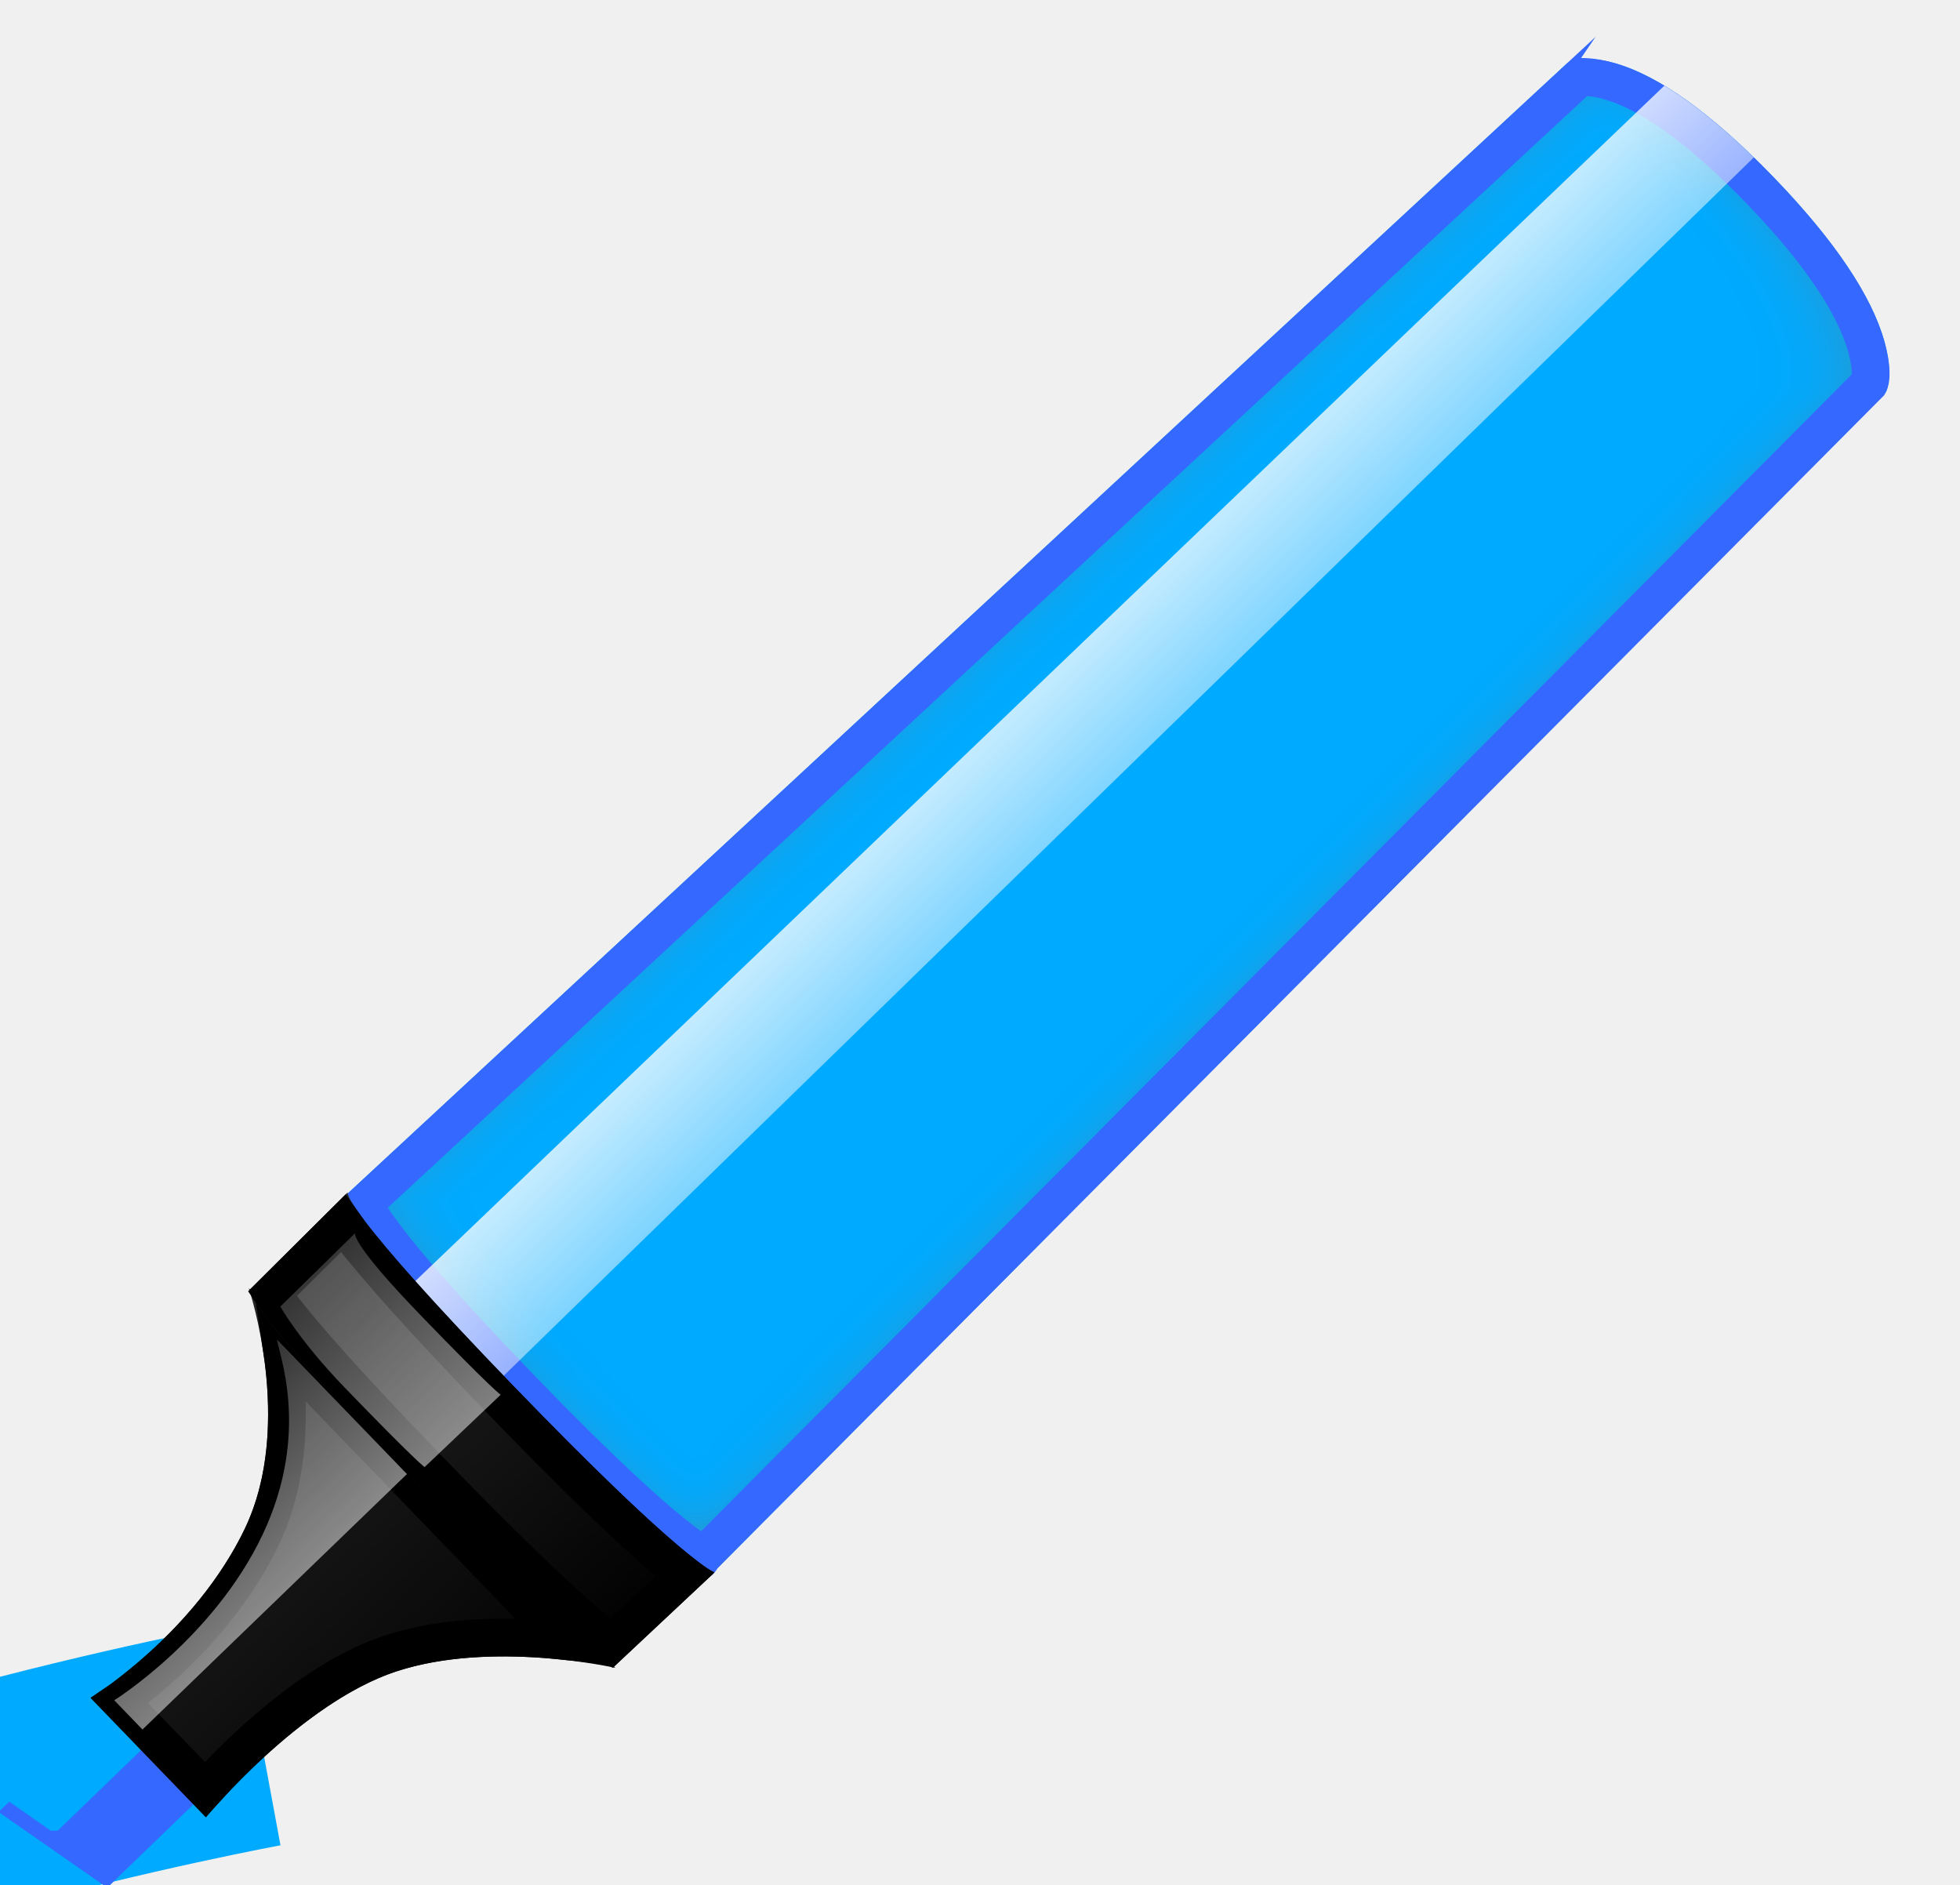
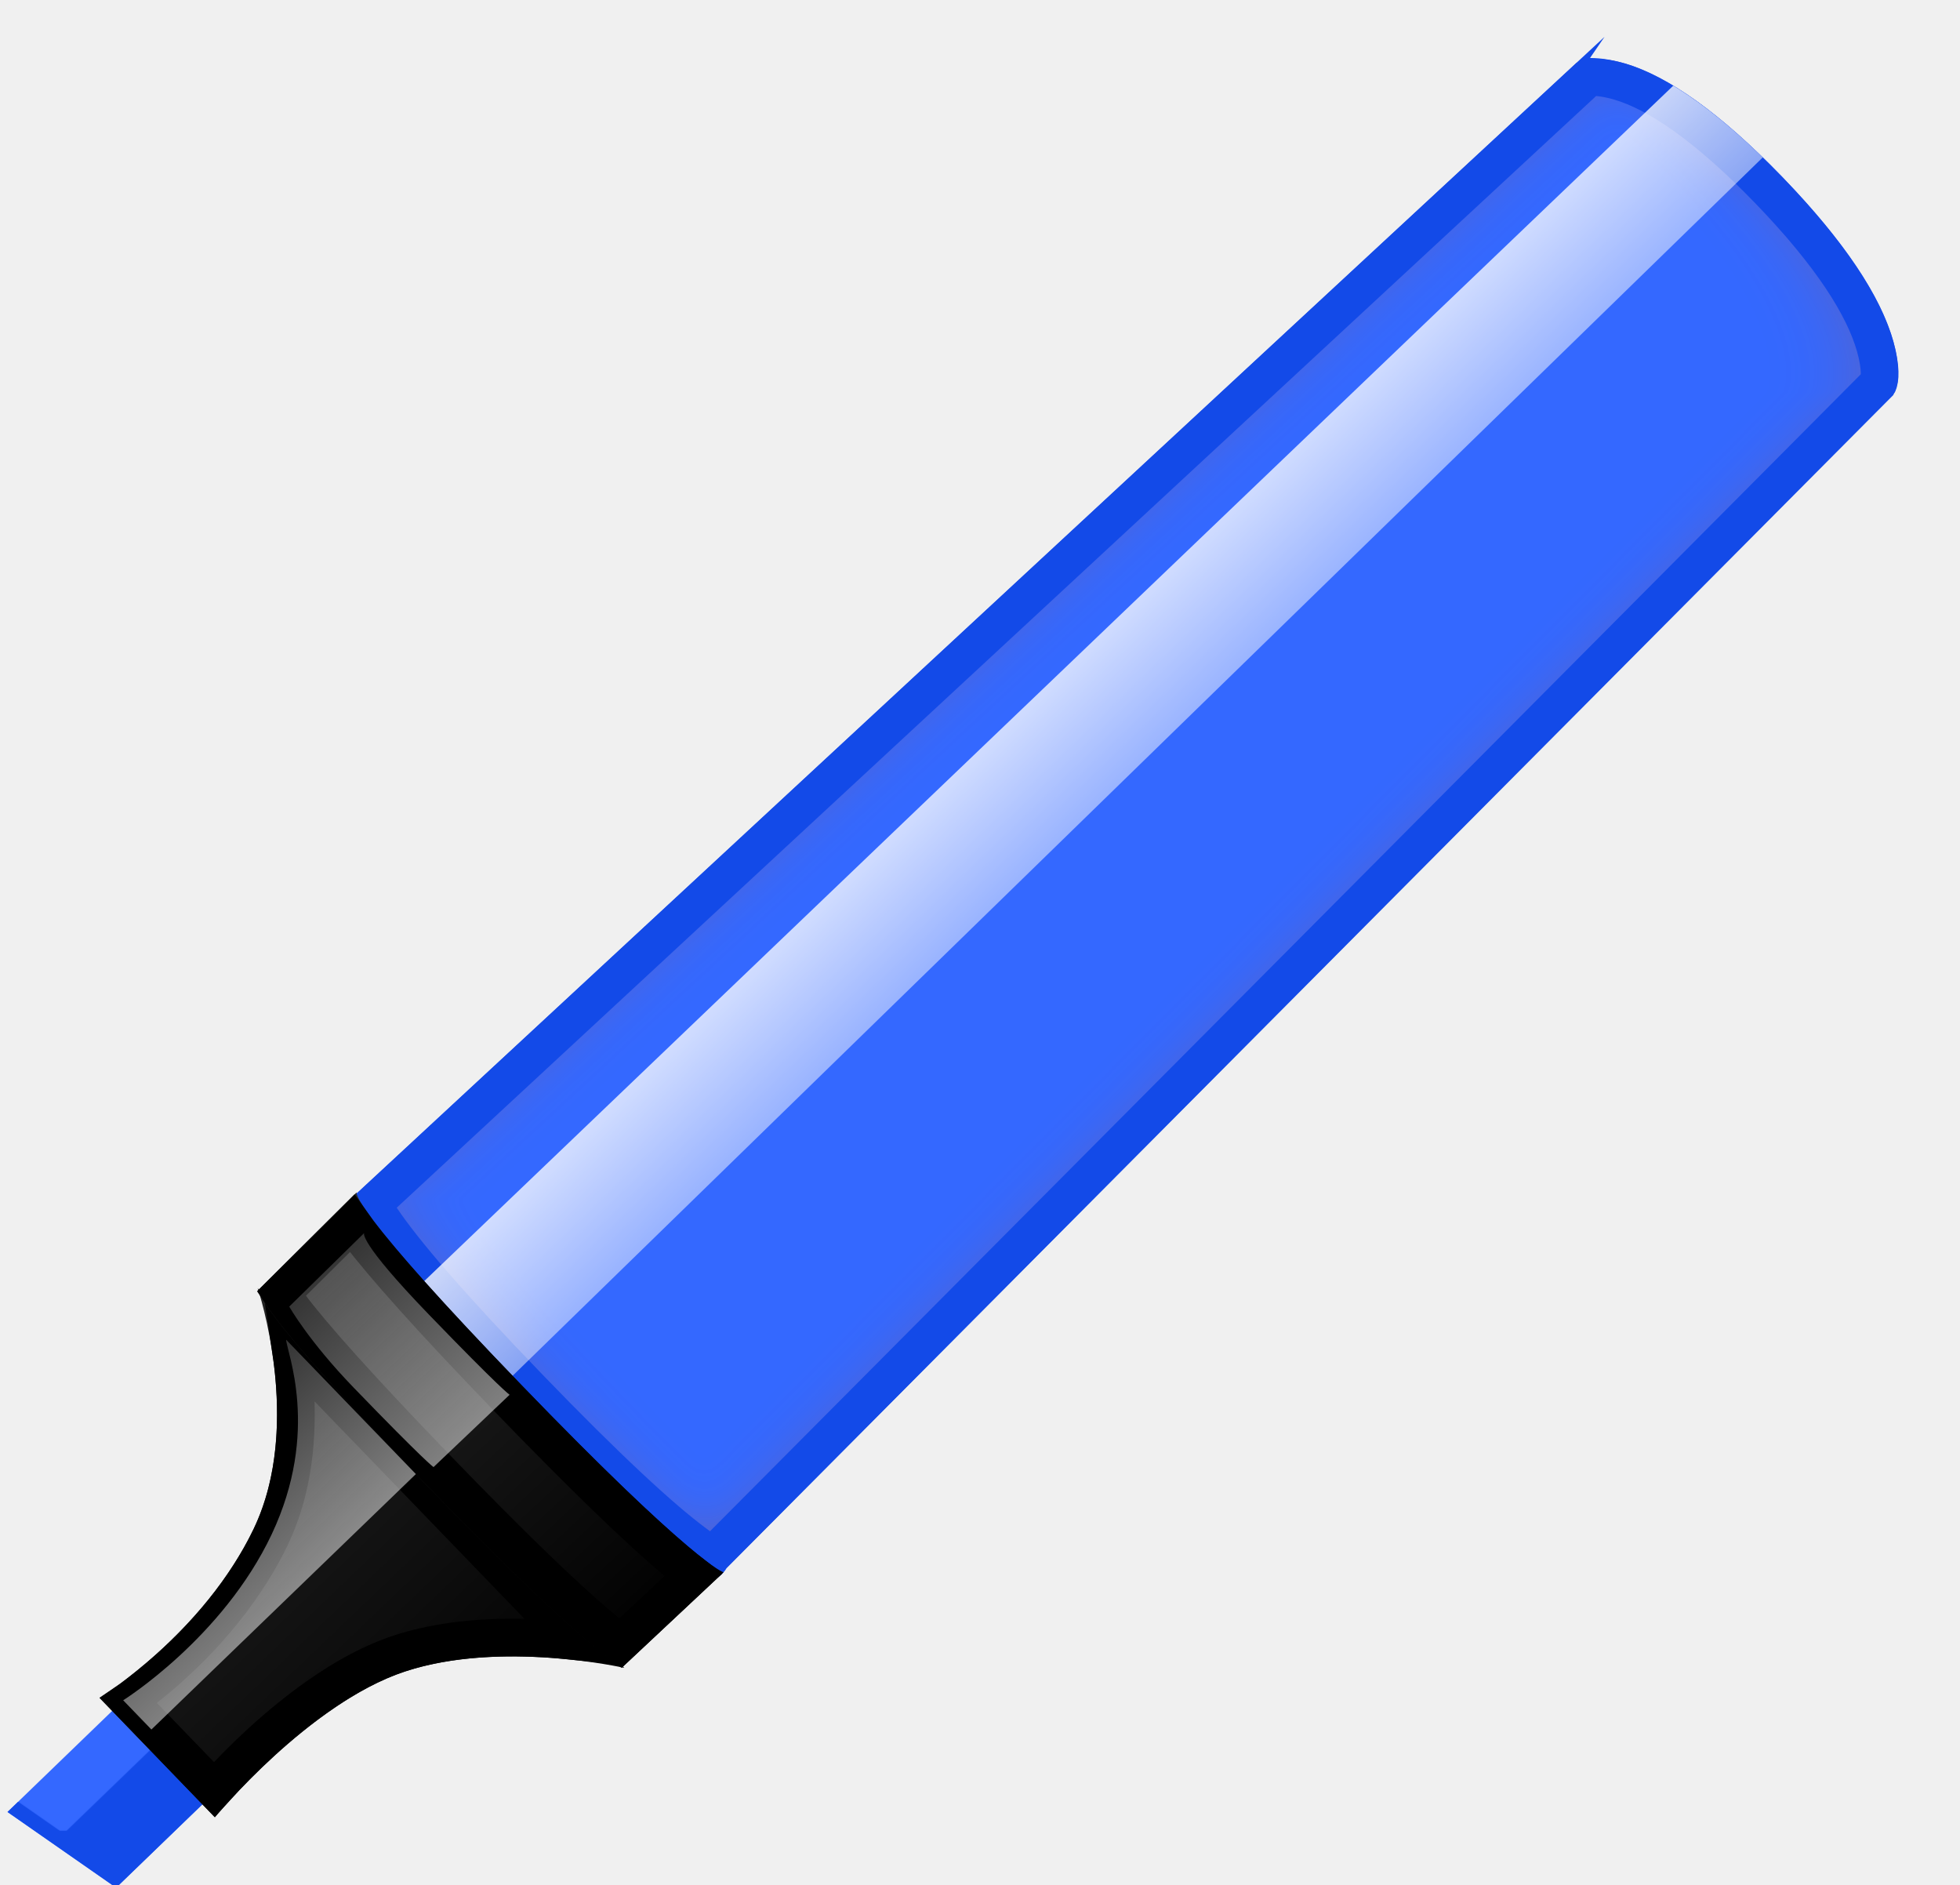
<svg xmlns="http://www.w3.org/2000/svg" xmlns:xlink="http://www.w3.org/1999/xlink" width="26px" height="25px" viewBox="0 0 26 25" version="1.1">
  <defs>
-     <polygon id="path-1" points="0 2.692 0.339 4.415 2.032 4.415 2.032 2.692" />
+     <polygon id="path-1" points="-5.68434189e-14 2.692 0.339 4.415 2.032 4.415 2.032 2.692" />
    <filter x="-24.6%" y="-29.0%" width="149.2%" height="158.0%" filterUnits="objectBoundingBox" id="filter-2">
      <feOffset dx="0" dy="-1" in="SourceAlpha" result="shadowOffsetInner1" />
      <feComposite in="shadowOffsetInner1" in2="SourceAlpha" operator="arithmetic" k2="-1" k3="1" result="shadowInnerInner1" />
-       <feColorMatrix values="0 0 0 0 0.208   0 0 0 0 0.408   0 0 0 0 0.996  0 0 0 1 0" type="matrix" in="shadowInnerInner1" />
+       <feColorMatrix values="0 0 0 0 0.075   0 0 0 0 0.29   0 0 0 0 0.91  0 0 0 1 0" type="matrix" in="shadowInnerInner1" />
    </filter>
    <linearGradient x1="50.602%" y1="0%" x2="50%" y2="100%" id="linearGradient-3">
      <stop stop-color="#242424" offset="0%" />
      <stop stop-color="#000000" offset="100%" />
    </linearGradient>
-     <path d="M1.93,4.654 C1.93,4.654 3.879,4.43 5.089,5.015 C6.298,5.6 7.213,7 7.213,7 L7.213,0 C7.213,0 6.4,1.723 4.957,2.259 C3.513,2.796 1.93,2.454 1.93,2.454 L1.93,4.654 Z" id="path-4" />
-     <path d="M4.97379915e-14,3.446 C4.97379915e-14,6.892 0.305,6.994 0.305,6.994 L22.451,6.539 C22.451,6.539 23.365,6.241 23.365,3.454 C23.365,0.666 22.451,0.461 22.451,0.461 L0.305,0.006 C0.305,0.006 4.97379915e-14,7.56911894e-14 4.97379915e-14,3.446 Z" id="path-5" />
+     <path d="M1.93,4.654 C1.93,4.654 3.879,4.43 5.089,5.015 C6.298,5.6 7.213,7 7.213,7 L7.213,2.84217094e-14 C7.213,2.84217094e-14 6.4,1.723 4.957,2.259 C3.513,2.796 1.93,2.454 1.93,2.454 L1.93,4.654 Z" id="path-4" />
+     <path d="M4.97379915e-14,3.446 C4.97379915e-14,6.892 0.305,6.994 0.305,6.994 L22.451,6.539 C22.451,6.539 23.365,6.241 23.365,3.454 C23.365,0.666 22.451,0.461 22.451,0.461 L0.305,0.006 C0.305,0.006 4.97379915e-14,4.726948e-14 4.97379915e-14,3.446 Z" id="path-5" />
    <filter x="-2.1%" y="-7.2%" width="104.3%" height="114.3%" filterUnits="objectBoundingBox" id="filter-7">
      <feGaussianBlur stdDeviation="0.5" in="SourceAlpha" result="shadowBlurInner1" />
      <feOffset dx="0" dy="0" in="shadowBlurInner1" result="shadowOffsetInner1" />
      <feComposite in="shadowOffsetInner1" in2="SourceAlpha" operator="arithmetic" k2="-1" k3="1" result="shadowInnerInner1" />
      <feColorMatrix values="0 0 0 0 0.846   0 0 0 0 0.296   0 0 0 0 0.003  0 0 0 0.5 0" type="matrix" in="shadowInnerInner1" />
    </filter>
    <linearGradient x1="50%" y1="0%" x2="50%" y2="100%" id="linearGradient-8">
      <stop stop-color="#FFFFFF" stop-opacity="0.776" offset="0%" />
      <stop stop-color="#FFFFFF" stop-opacity="0.493" offset="100%" />
    </linearGradient>
    <linearGradient x1="50.602%" y1="0%" x2="50%" y2="100%" id="linearGradient-9">
      <stop stop-color="#282828" offset="0%" />
      <stop stop-color="#000000" offset="100%" />
    </linearGradient>
-     <path d="M7.213,6.976 L9.041,7.003 C9.041,7.003 8.838,6.675 8.838,3.349 C8.838,0.024 9.041,-0.003 9.041,-0.003 L7.213,0.024 C7.213,0.024 7.01,-1.54055117e-07 7.01,3.338 C7.01,6.677 7.213,6.976 7.213,6.976 Z" id="path-10" />
+     <path d="M7.213,6.976 L9.041,7.003 C9.041,7.003 8.838,6.675 8.838,3.349 C8.838,0.024 9.041,-0.003 9.041,-0.003 L7.213,0.024 C7.213,0.024 7.01,-1.5405506e-07 7.01,3.338 C7.01,6.677 7.213,6.976 7.213,6.976 Z" id="path-10" />
    <filter x="0.0%" y="0.0%" width="100.0%" height="100.0%" filterUnits="objectBoundingBox" id="filter-11">
      <feOffset dx="0" dy="0" in="SourceAlpha" result="shadowOffsetInner1" />
      <feComposite in="shadowOffsetInner1" in2="SourceAlpha" operator="arithmetic" k2="-1" k3="1" result="shadowInnerInner1" />
      <feColorMatrix values="0 0 0 0 0   0 0 0 0 0   0 0 0 0 0  0 0 0 1 0" type="matrix" in="shadowInnerInner1" />
    </filter>
    <linearGradient x1="50.602%" y1="0%" x2="50%" y2="100%" id="linearGradient-12">
      <stop stop-color="#FCFCFC" stop-opacity="0.21" offset="0%" />
      <stop stop-color="#FFFFFF" stop-opacity="0.5" offset="100%" />
    </linearGradient>
  </defs>
  <g id="Page-1" stroke="none" stroke-width="1" fill="none" fill-rule="evenodd">
-     <g id="Group" transform="translate(-310, 23)" stroke="#00AAFF" stroke-width="3">
-       <path d="M313.448,0 C313.448,0 284.749,5.304 327.388,9.314 C370.027,13.324 311.808,30.012 311.808,30.012" id="Path-208" />
-     </g>
-     <g id="画笔" transform="translate(-306, -2)">
-       <g id="天蓝" transform="translate(318.0519, 15.5) rotate(-44) translate(-318.0519, -15.5) translate(302.0519, 12)">
+     <g id="画笔" transform="translate(-268, -2)">
+       <g id="湖蓝" transform="translate(280.1704, 15.5) rotate(-44) translate(-280.1704, -15.5) translate(264.1704, 12)">
        <g id="Rectangle-57">
-           <use fill="#00AAFF" fill-rule="evenodd" xlink:href="#path-1" />
+           <use fill="#3468FF" fill-rule="evenodd" xlink:href="#path-1" />
          <use fill="black" fill-opacity="1" filter="url(#filter-2)" xlink:href="#path-1" />
        </g>
        <g id="Rectangle-58">
          <use fill="url(#linearGradient-3)" fill-rule="evenodd" xlink:href="#path-4" />
          <path stroke="#000000" stroke-width="0.5" d="M2.18,4.382 C2.771,4.343 3.41,4.353 4.017,4.447 C4.465,4.516 4.863,4.628 5.198,4.79 C5.629,4.998 6.047,5.312 6.448,5.702 C6.631,5.881 6.803,6.068 6.963,6.258 L6.963,0.894 C6.846,1.058 6.72,1.219 6.583,1.374 C6.128,1.89 5.616,2.281 5.044,2.494 C4.922,2.539 4.798,2.579 4.671,2.614 C3.866,2.836 3.018,2.855 2.234,2.755 C2.215,2.753 2.197,2.751 2.18,2.748 L2.18,4.382 Z" />
        </g>
        <g id="Rectangle-59-+-Rectangle-58" transform="translate(8.634921, -0)">
          <mask id="mask-6" fill="white">
            <use xlink:href="#path-5" />
          </mask>
          <g id="Rectangle-59">
-             <use fill="#00AAFF" fill-rule="evenodd" xlink:href="#path-5" />
+             <use fill="#3468FF" fill-rule="evenodd" xlink:href="#path-5" />
            <use fill="black" fill-opacity="1" filter="url(#filter-7)" xlink:href="#path-5" />
-             <path stroke="#3468FF" stroke-width="0.5" d="M0.447,0.259 C0.432,0.311 0.415,0.383 0.399,0.478 C0.306,0.997 0.25,1.952 0.25,3.446 C0.25,4.941 0.306,5.917 0.399,6.471 C0.441,6.724 0.469,6.785 0.3,6.744 L22.373,6.301 C22.427,6.284 22.547,6.183 22.688,5.923 C22.952,5.435 23.115,4.635 23.115,3.454 C23.115,2.274 22.952,1.493 22.691,1.036 C22.555,0.798 22.442,0.716 22.446,0.711 L0.447,0.259 Z" />
+             <path stroke="#134AE8" stroke-width="0.5" d="M0.447,0.259 C0.432,0.311 0.415,0.383 0.399,0.478 C0.306,0.997 0.25,1.952 0.25,3.446 C0.25,4.941 0.306,5.917 0.399,6.471 C0.441,6.724 0.469,6.785 0.3,6.744 L22.373,6.301 C22.427,6.284 22.547,6.183 22.688,5.923 C22.952,5.435 23.115,4.635 23.115,3.454 C23.115,2.274 22.952,1.493 22.691,1.036 C22.555,0.798 22.442,0.716 22.446,0.711 L0.447,0.259 Z" />
          </g>
          <polygon id="Rectangle-58" fill="url(#linearGradient-8)" mask="url(#mask-6)" points="-0.353 3.187 23.365 3.08 23.365 1.572 -0.353 1.464" />
        </g>
        <g id="Rectangle-58">
          <use fill="url(#linearGradient-9)" fill-rule="evenodd" xlink:href="#path-10" />
          <use fill="black" fill-opacity="1" filter="url(#filter-11)" xlink:href="#path-10" />
          <path stroke="#000000" stroke-width="0.5" d="M7.199,0.273 L7.193,0.273 L7.198,0.273 C7.198,0.273 7.199,0.273 7.199,0.273 Z M7.388,0.27 C7.379,0.319 7.369,0.382 7.359,0.46 C7.297,0.962 7.26,1.887 7.26,3.338 C7.26,4.791 7.297,5.778 7.36,6.384 C7.376,6.543 7.392,6.656 7.403,6.729 L8.727,6.749 C8.715,6.665 8.703,6.565 8.691,6.449 C8.626,5.817 8.588,4.812 8.588,3.349 C8.588,1.885 8.627,0.936 8.691,0.396 C8.698,0.344 8.704,0.296 8.711,0.251 L7.388,0.27 Z" />
        </g>
        <path d="M7.243,3.327 L8.635,3.338 C8.635,3.338 8.604,3.203 8.604,1.835 C8.604,0.466 8.737,0.455 8.737,0.455 L7.345,0.466 C7.345,0.466 7.213,0.969 7.213,1.83 C7.213,3.204 7.243,3.327 7.243,3.327 Z" id="Rectangle-59" fill="url(#linearGradient-12)" />
        <path d="M2.133,3.231 L7.01,3.231 L7.01,0.754 C6.908,0.862 6.502,1.938 5.079,2.477 C3.657,3.015 2.133,2.692 2.133,2.692 L2.133,3.231 Z" id="Path-199" fill="url(#linearGradient-12)" />
      </g>
    </g>
  </g>
</svg>
